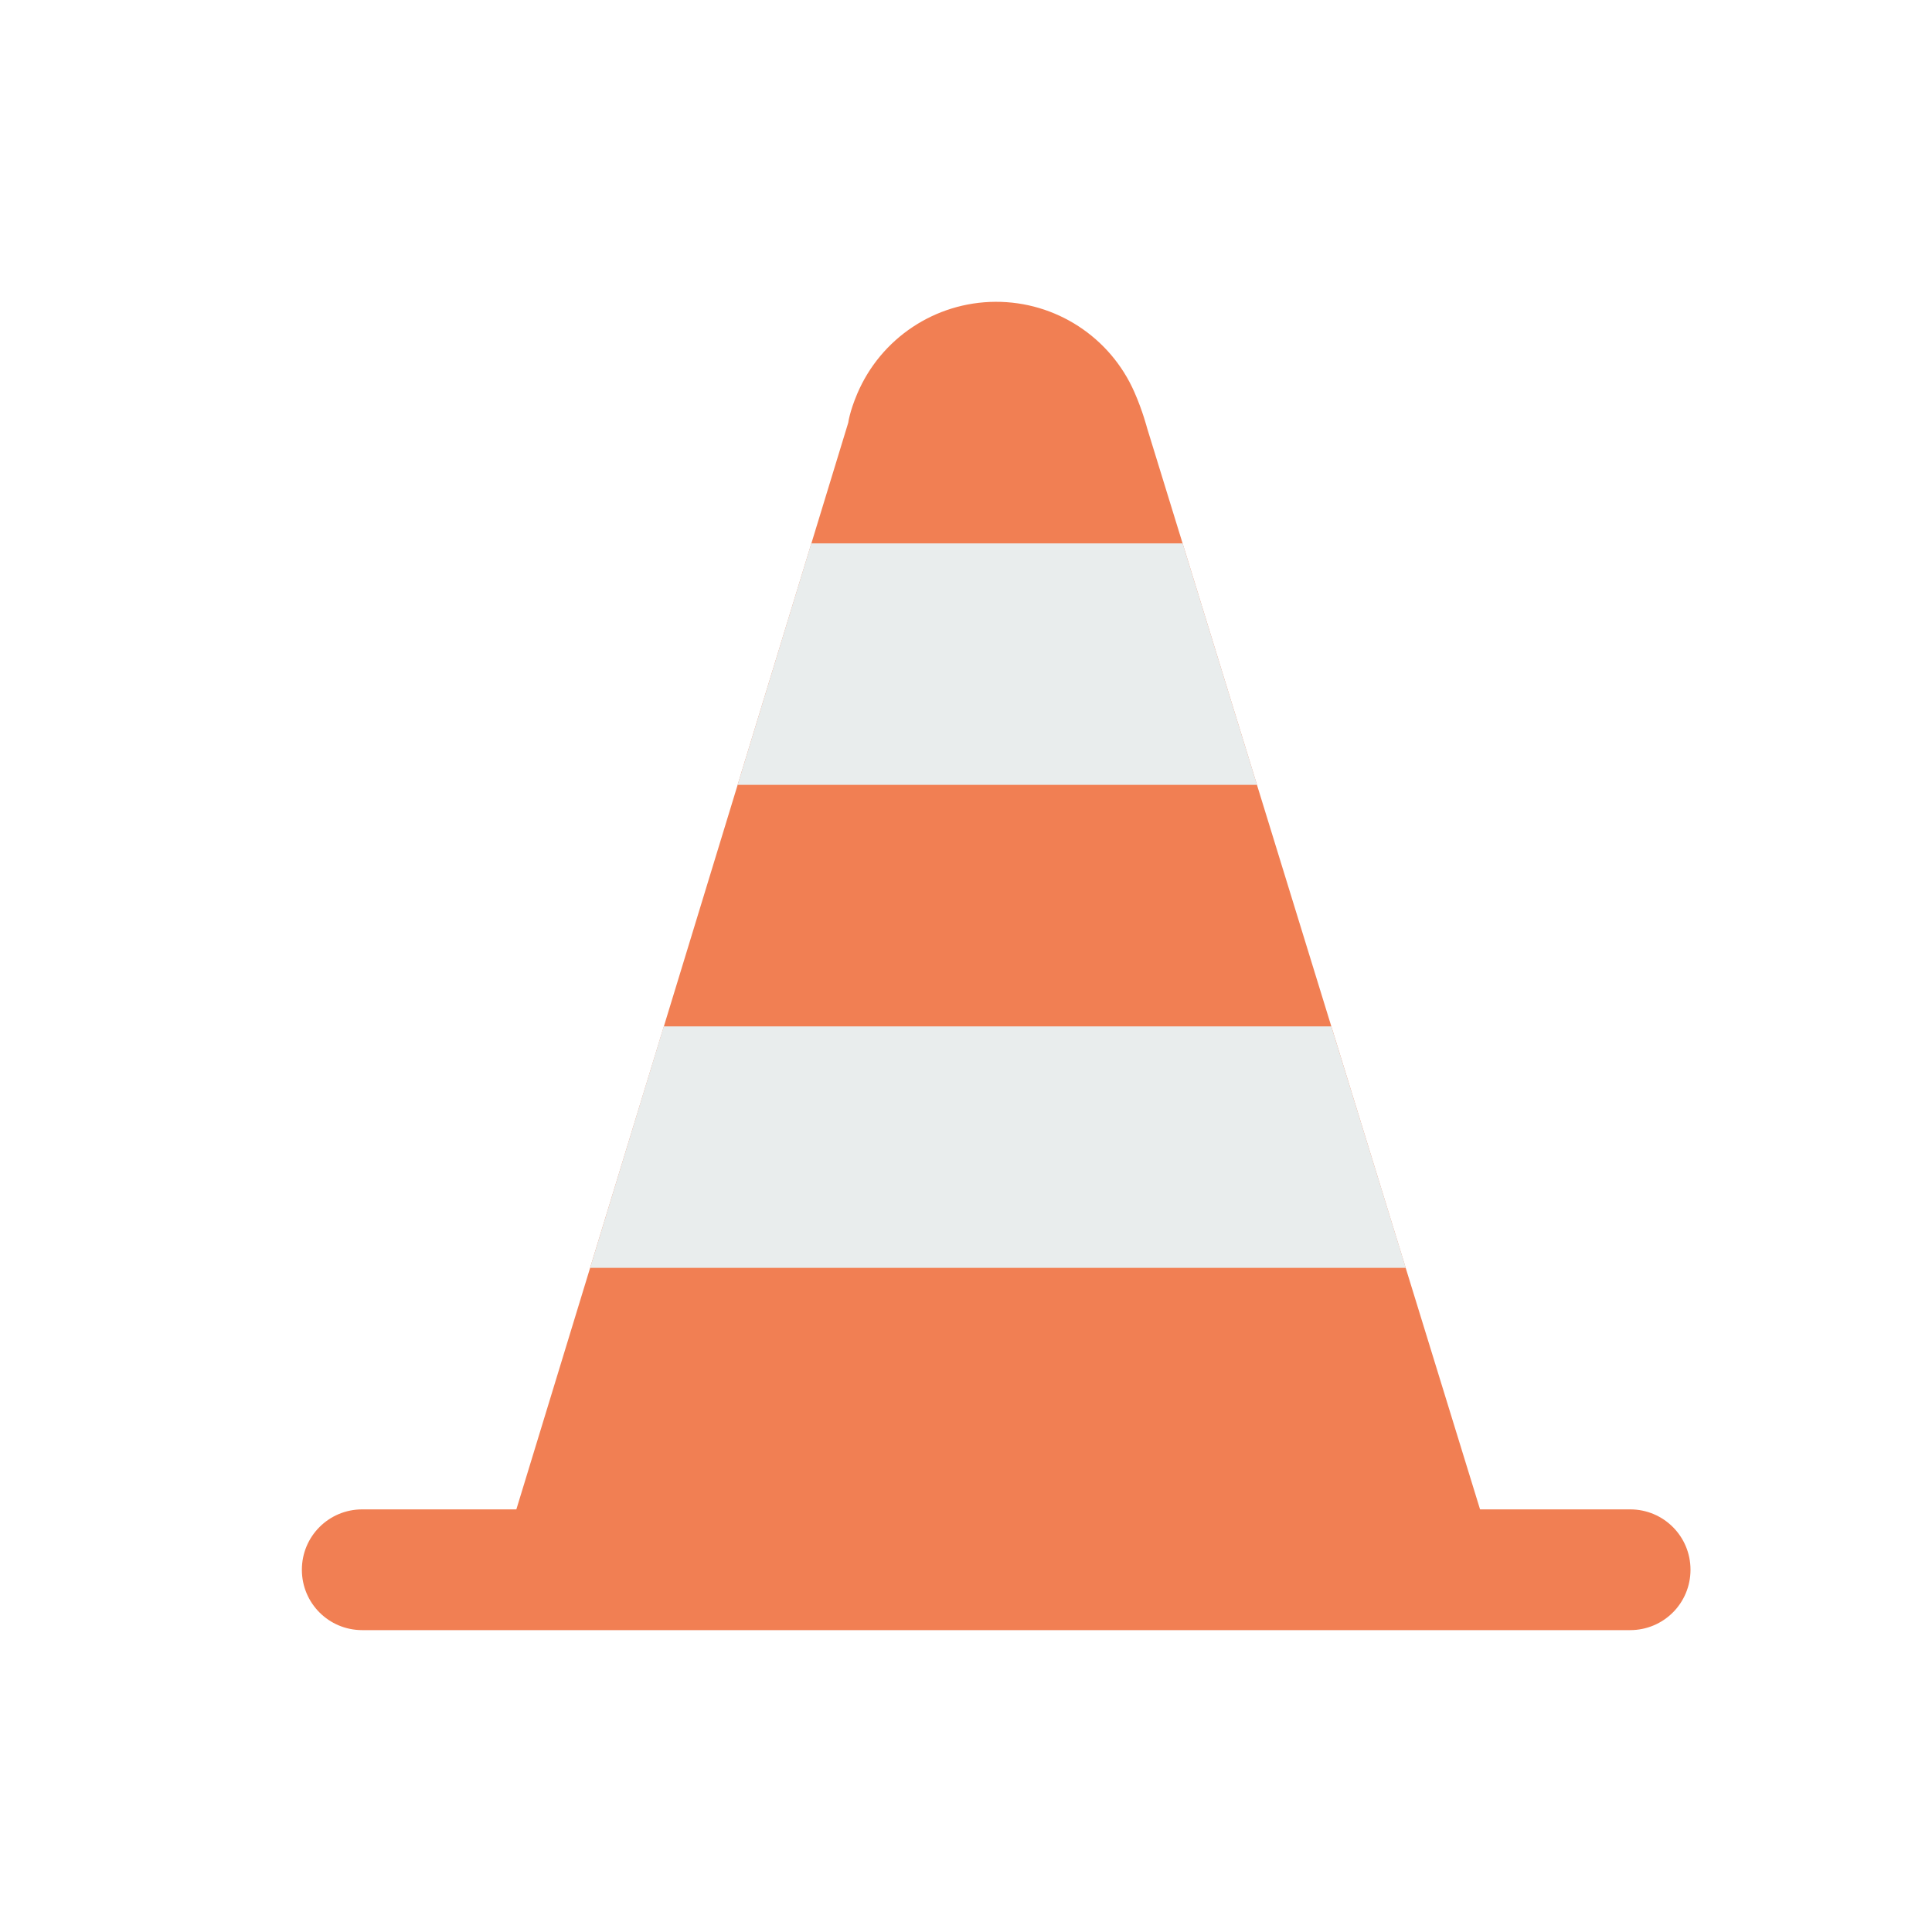
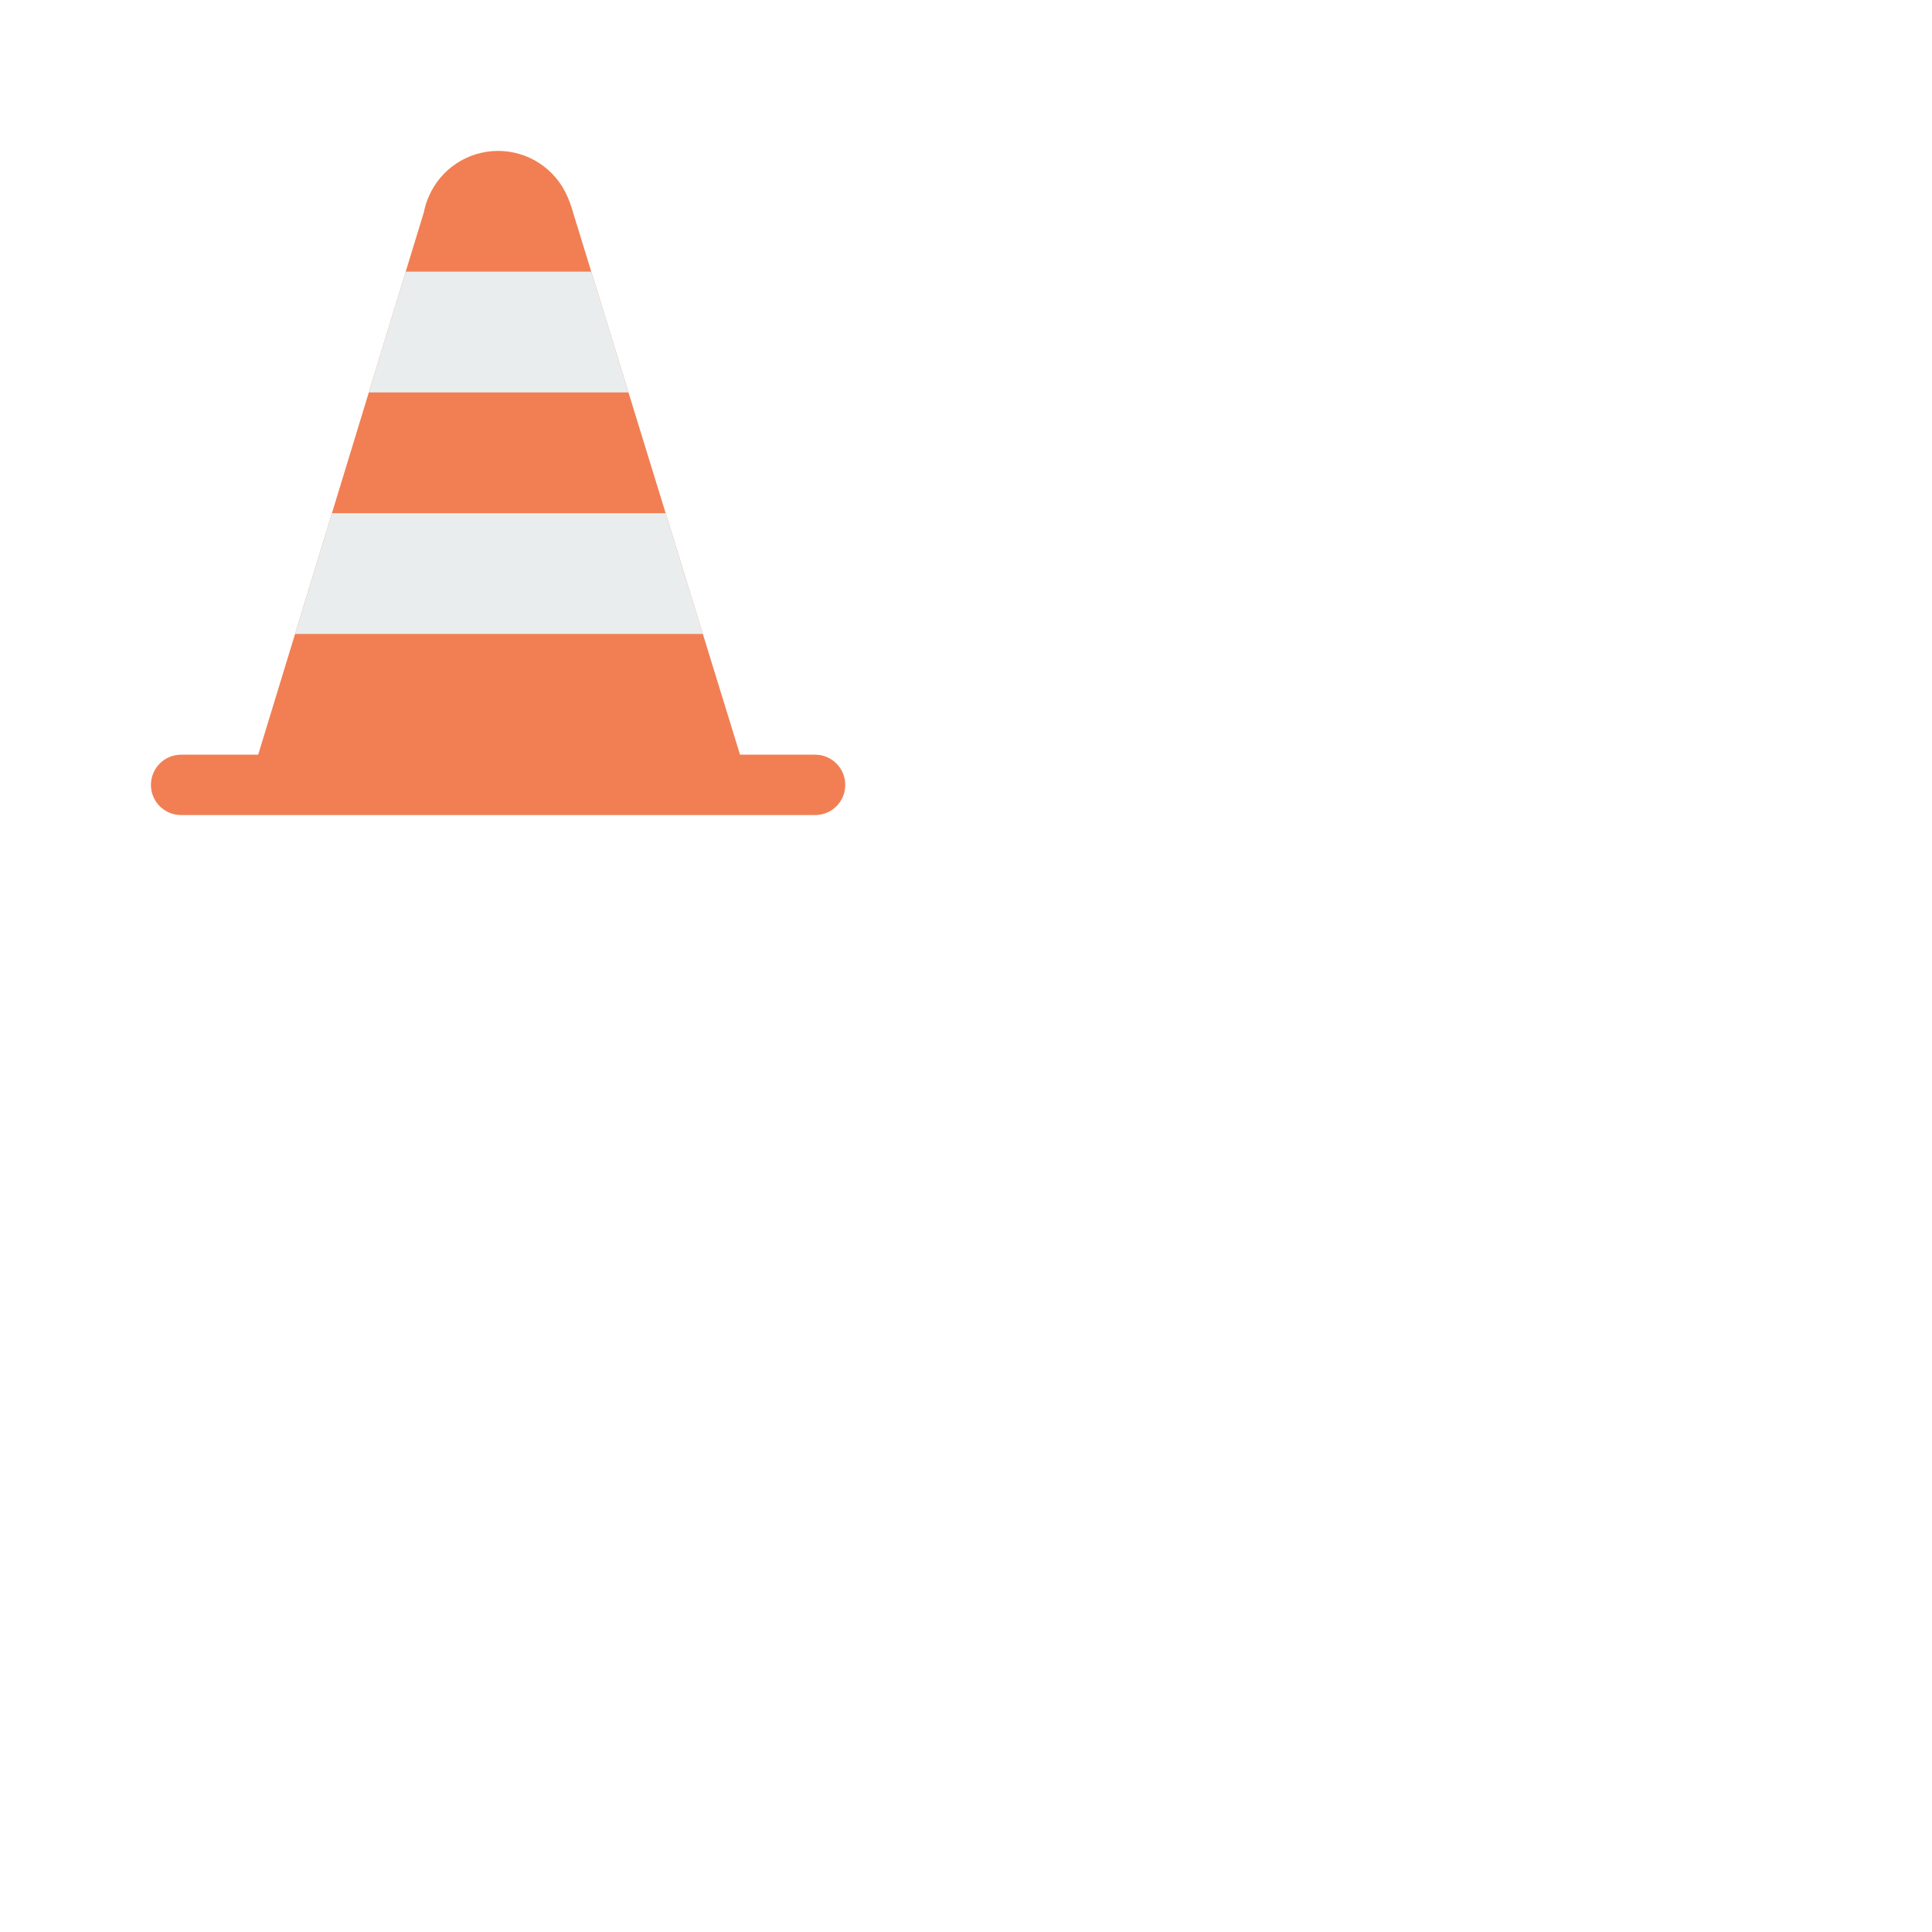
- <svg xmlns="http://www.w3.org/2000/svg" width="32" height="32" id="road">
+ <svg xmlns="http://www.w3.org/2000/svg" width="64" height="64" id="road">
  <path fill="#f17f53" d="M6 25h21c.554 0 1 .446 1 1s-.446 1-1 1H6c-.554 0-1-.446-1-1s.446-1 1-1z" />
  <path fill="#f17f53" d="M24.535 25.067 19 7.092s-.074-.286-.209-.593a2.5 2.5 0 0 0-4.593.024c-.127.3-.148.477-.148.477L8.532 25.067" />
  <path fill="#e9eded" fill-rule="evenodd" d="m13.438 9-1.221 4h8.603l-1.232-4h-6.15zm-2.444 8-1.22 4h13.51l-1.233-4H10.994z" />
</svg>
